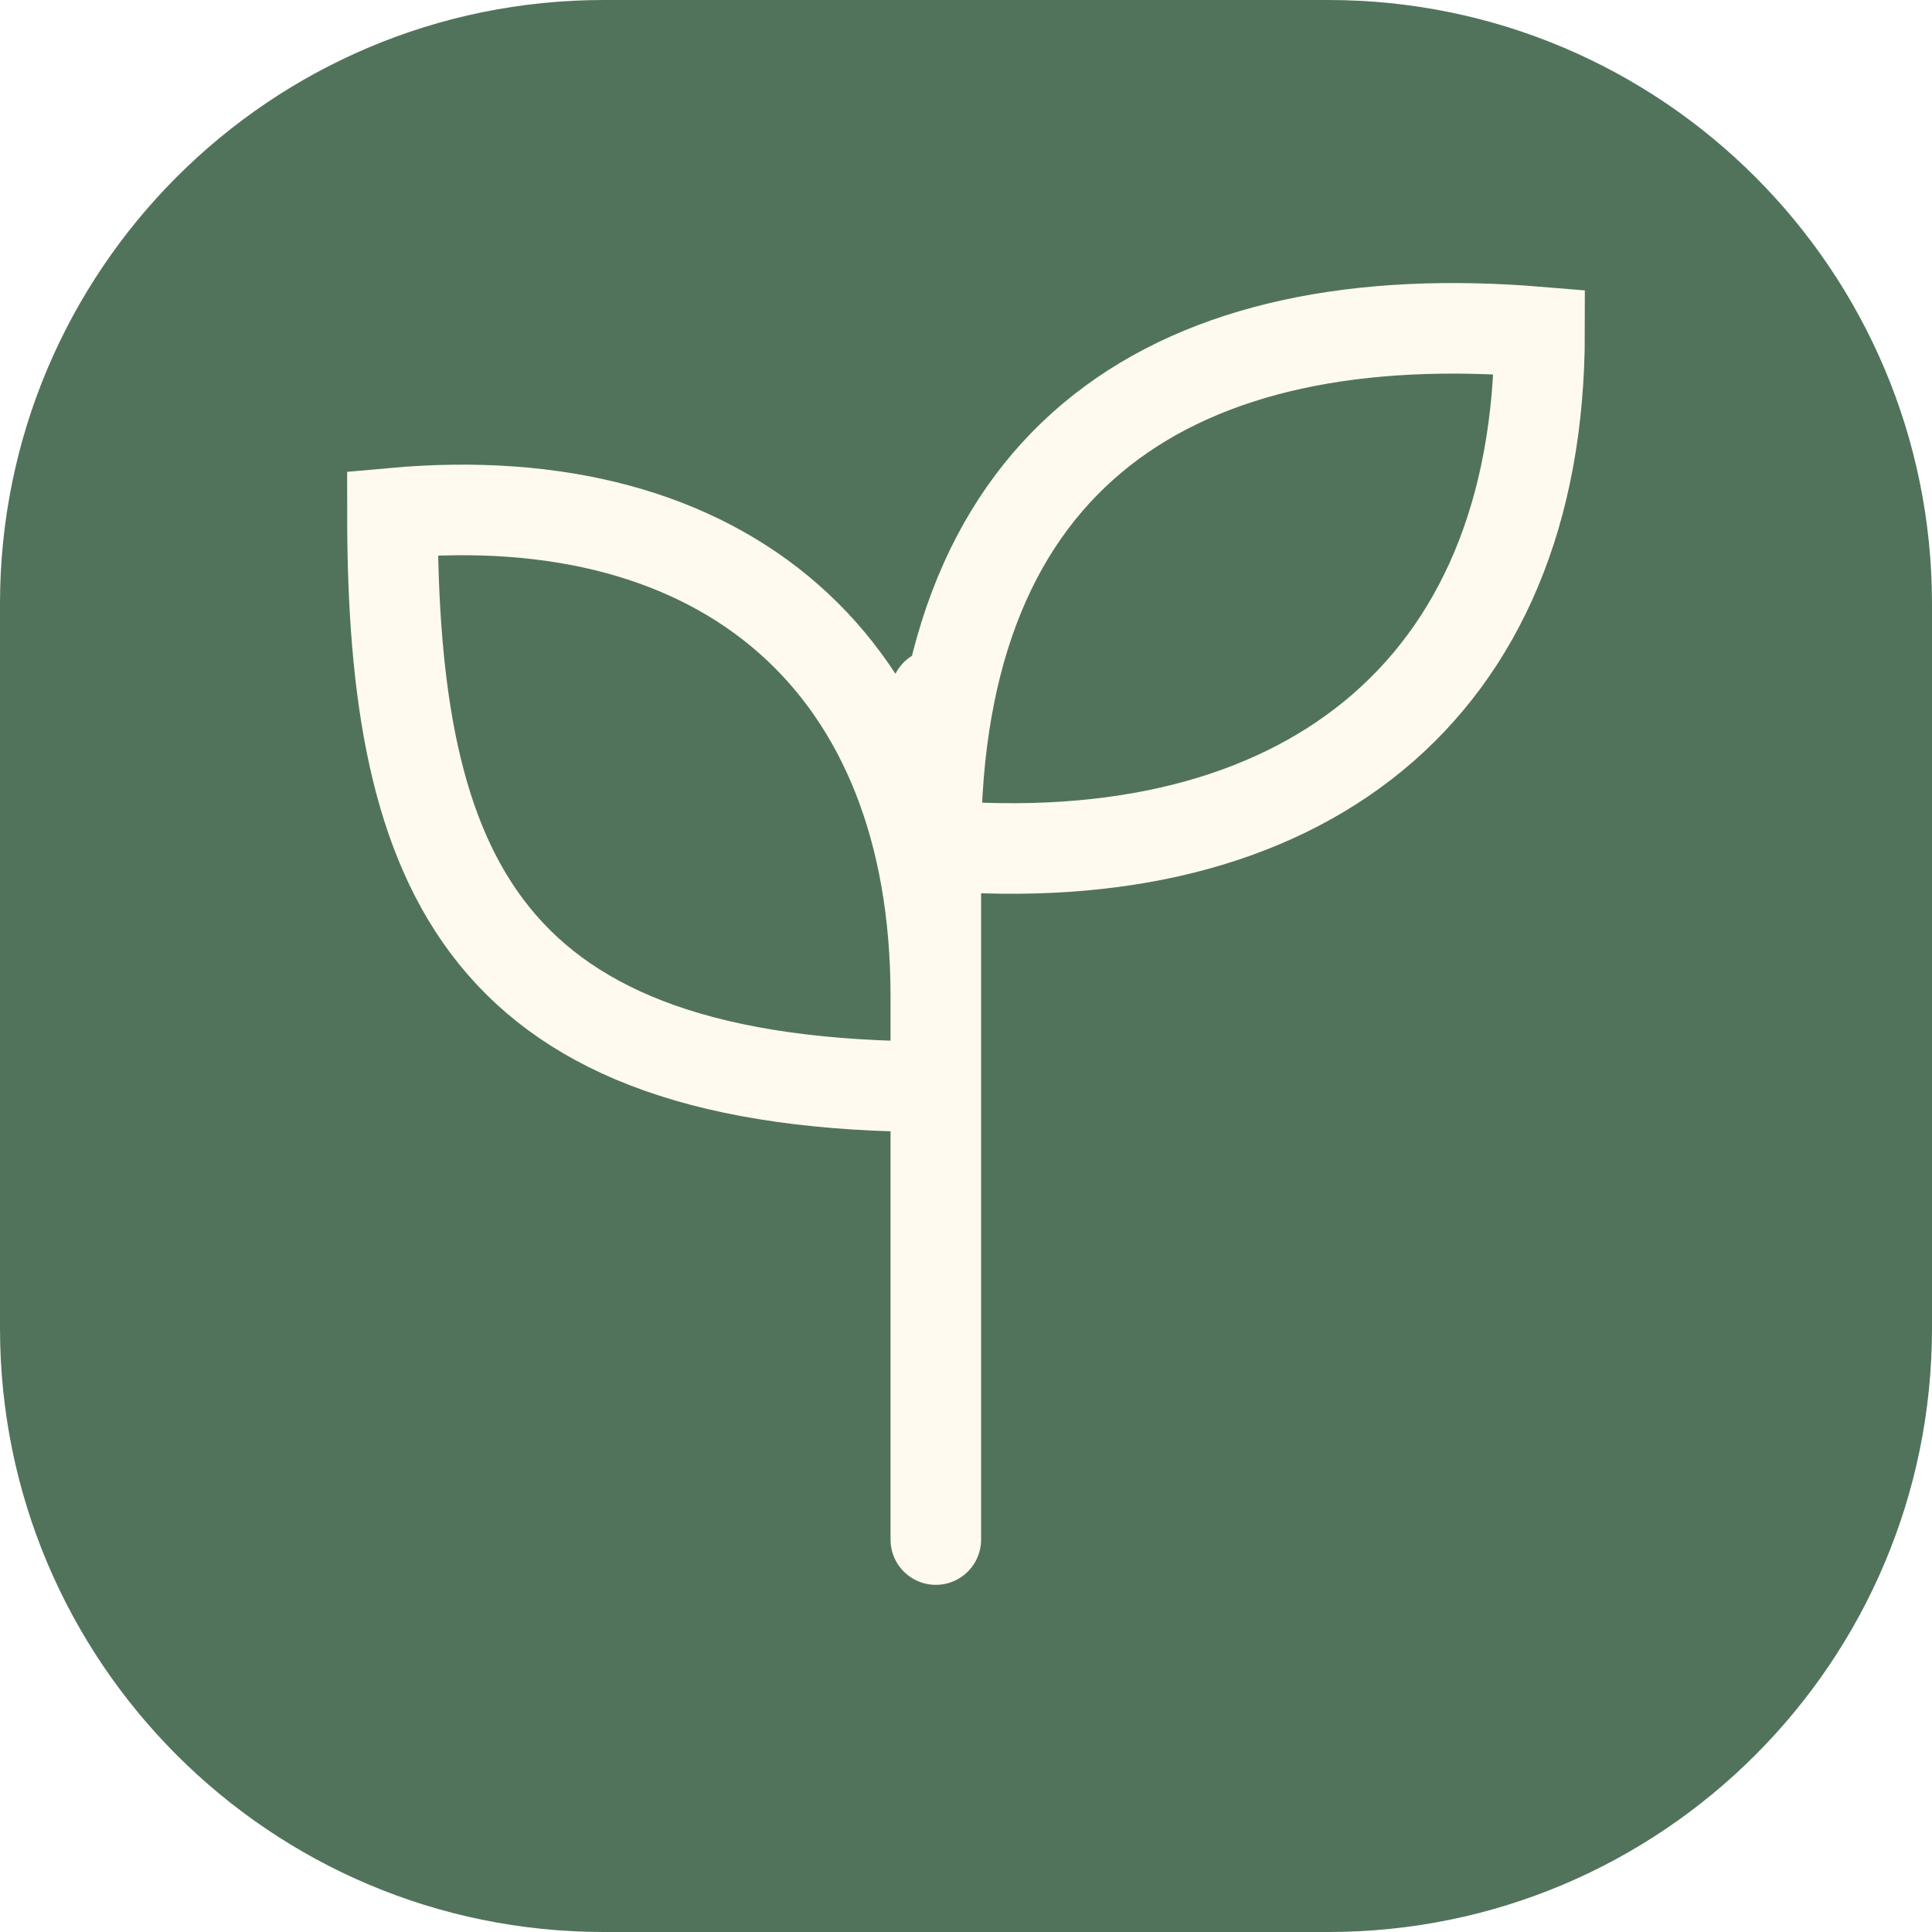
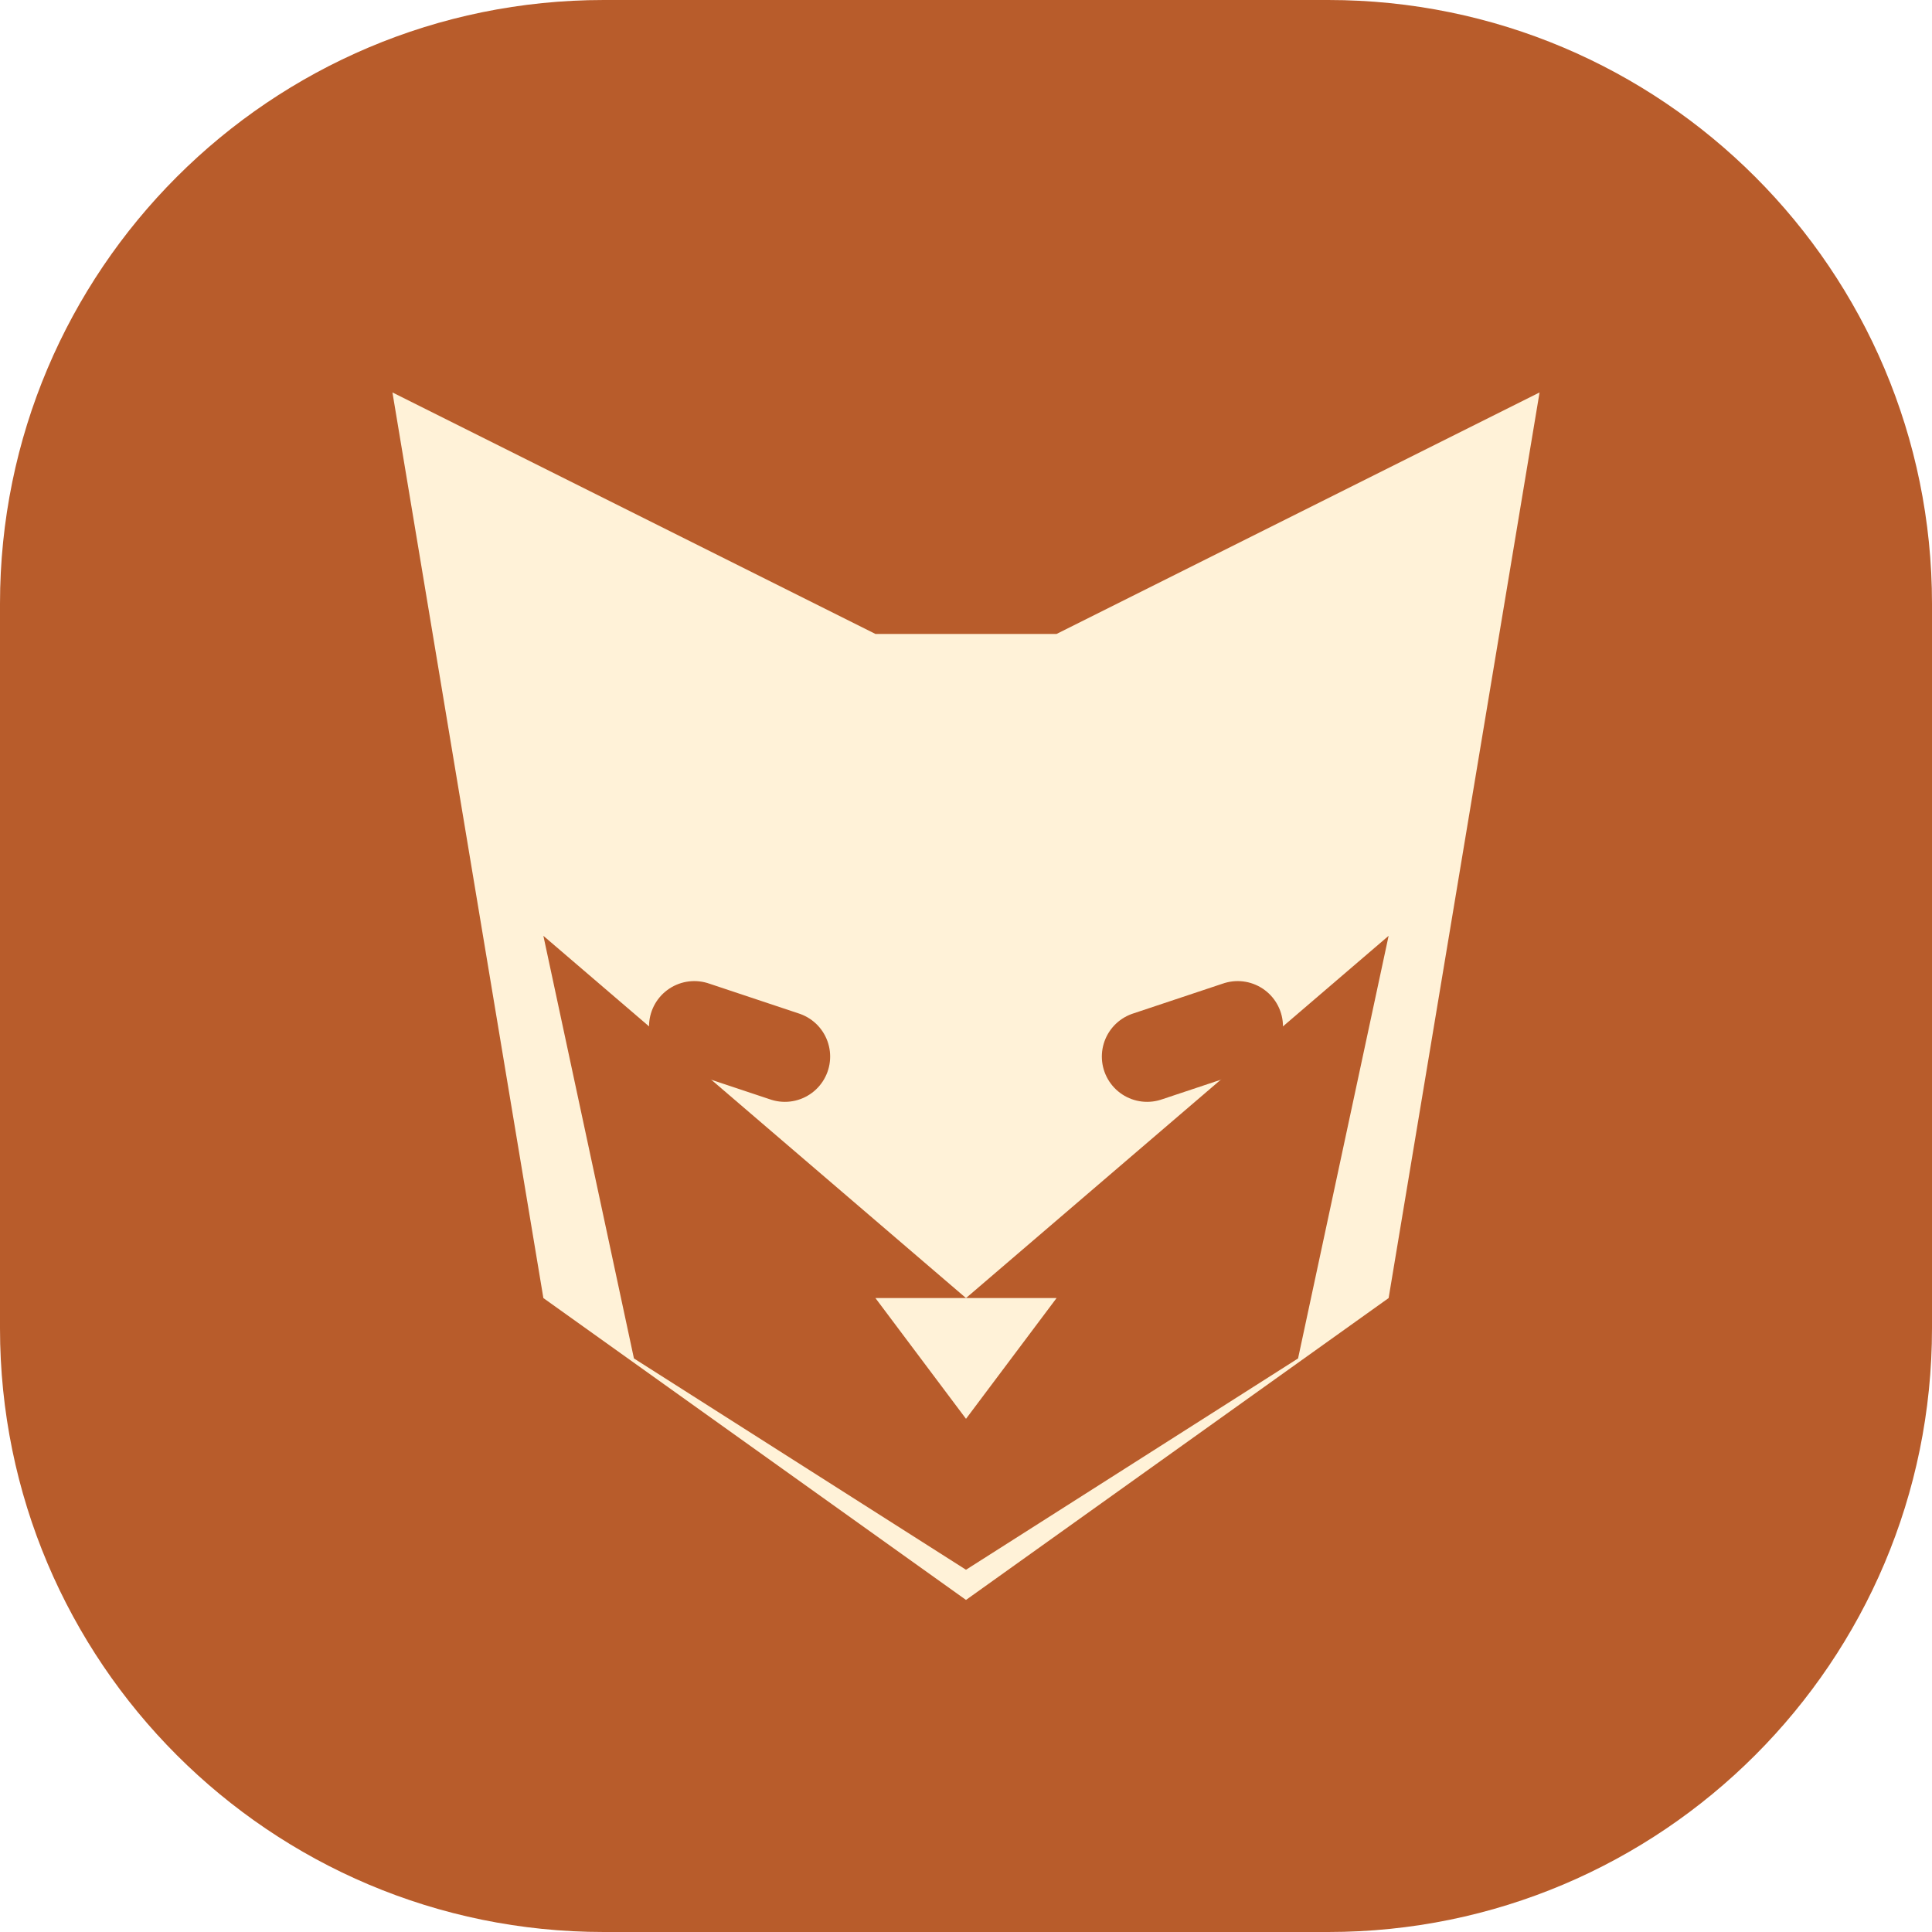
<svg xmlns="http://www.w3.org/2000/svg" viewBox="0 0 64 64">
-   <rect width="64" height="64" rx="20" fill="#52735b" />
-   <path d="M31 51V23M31 36C16 36 13 29 13 17C24 16 31 22 31 33M31 28C31 15 39 10 51 11C51 23 43 29 31 28" fill="none" stroke="#fffaf0" stroke-width="3" stroke-linecap="round" />
+   <rect width="64" height="64" rx="20" fill="#b85c2b" />
+   <path d="M13 13L29 21H35L51 13L46 43L32 53L18 43Z" fill="#fff2d8" />
+   <path d="M18 31L32 43L46 31L43 45L32 52L21 45Z" fill="#b85c2b" />
+   <path d="M23 34L26 35M38 35L41 34" stroke="#b85c2b" stroke-width="3" stroke-linecap="round" />
+   <path d="M29 43H35L32 47Z" fill="#fff2d8" />
</svg>
